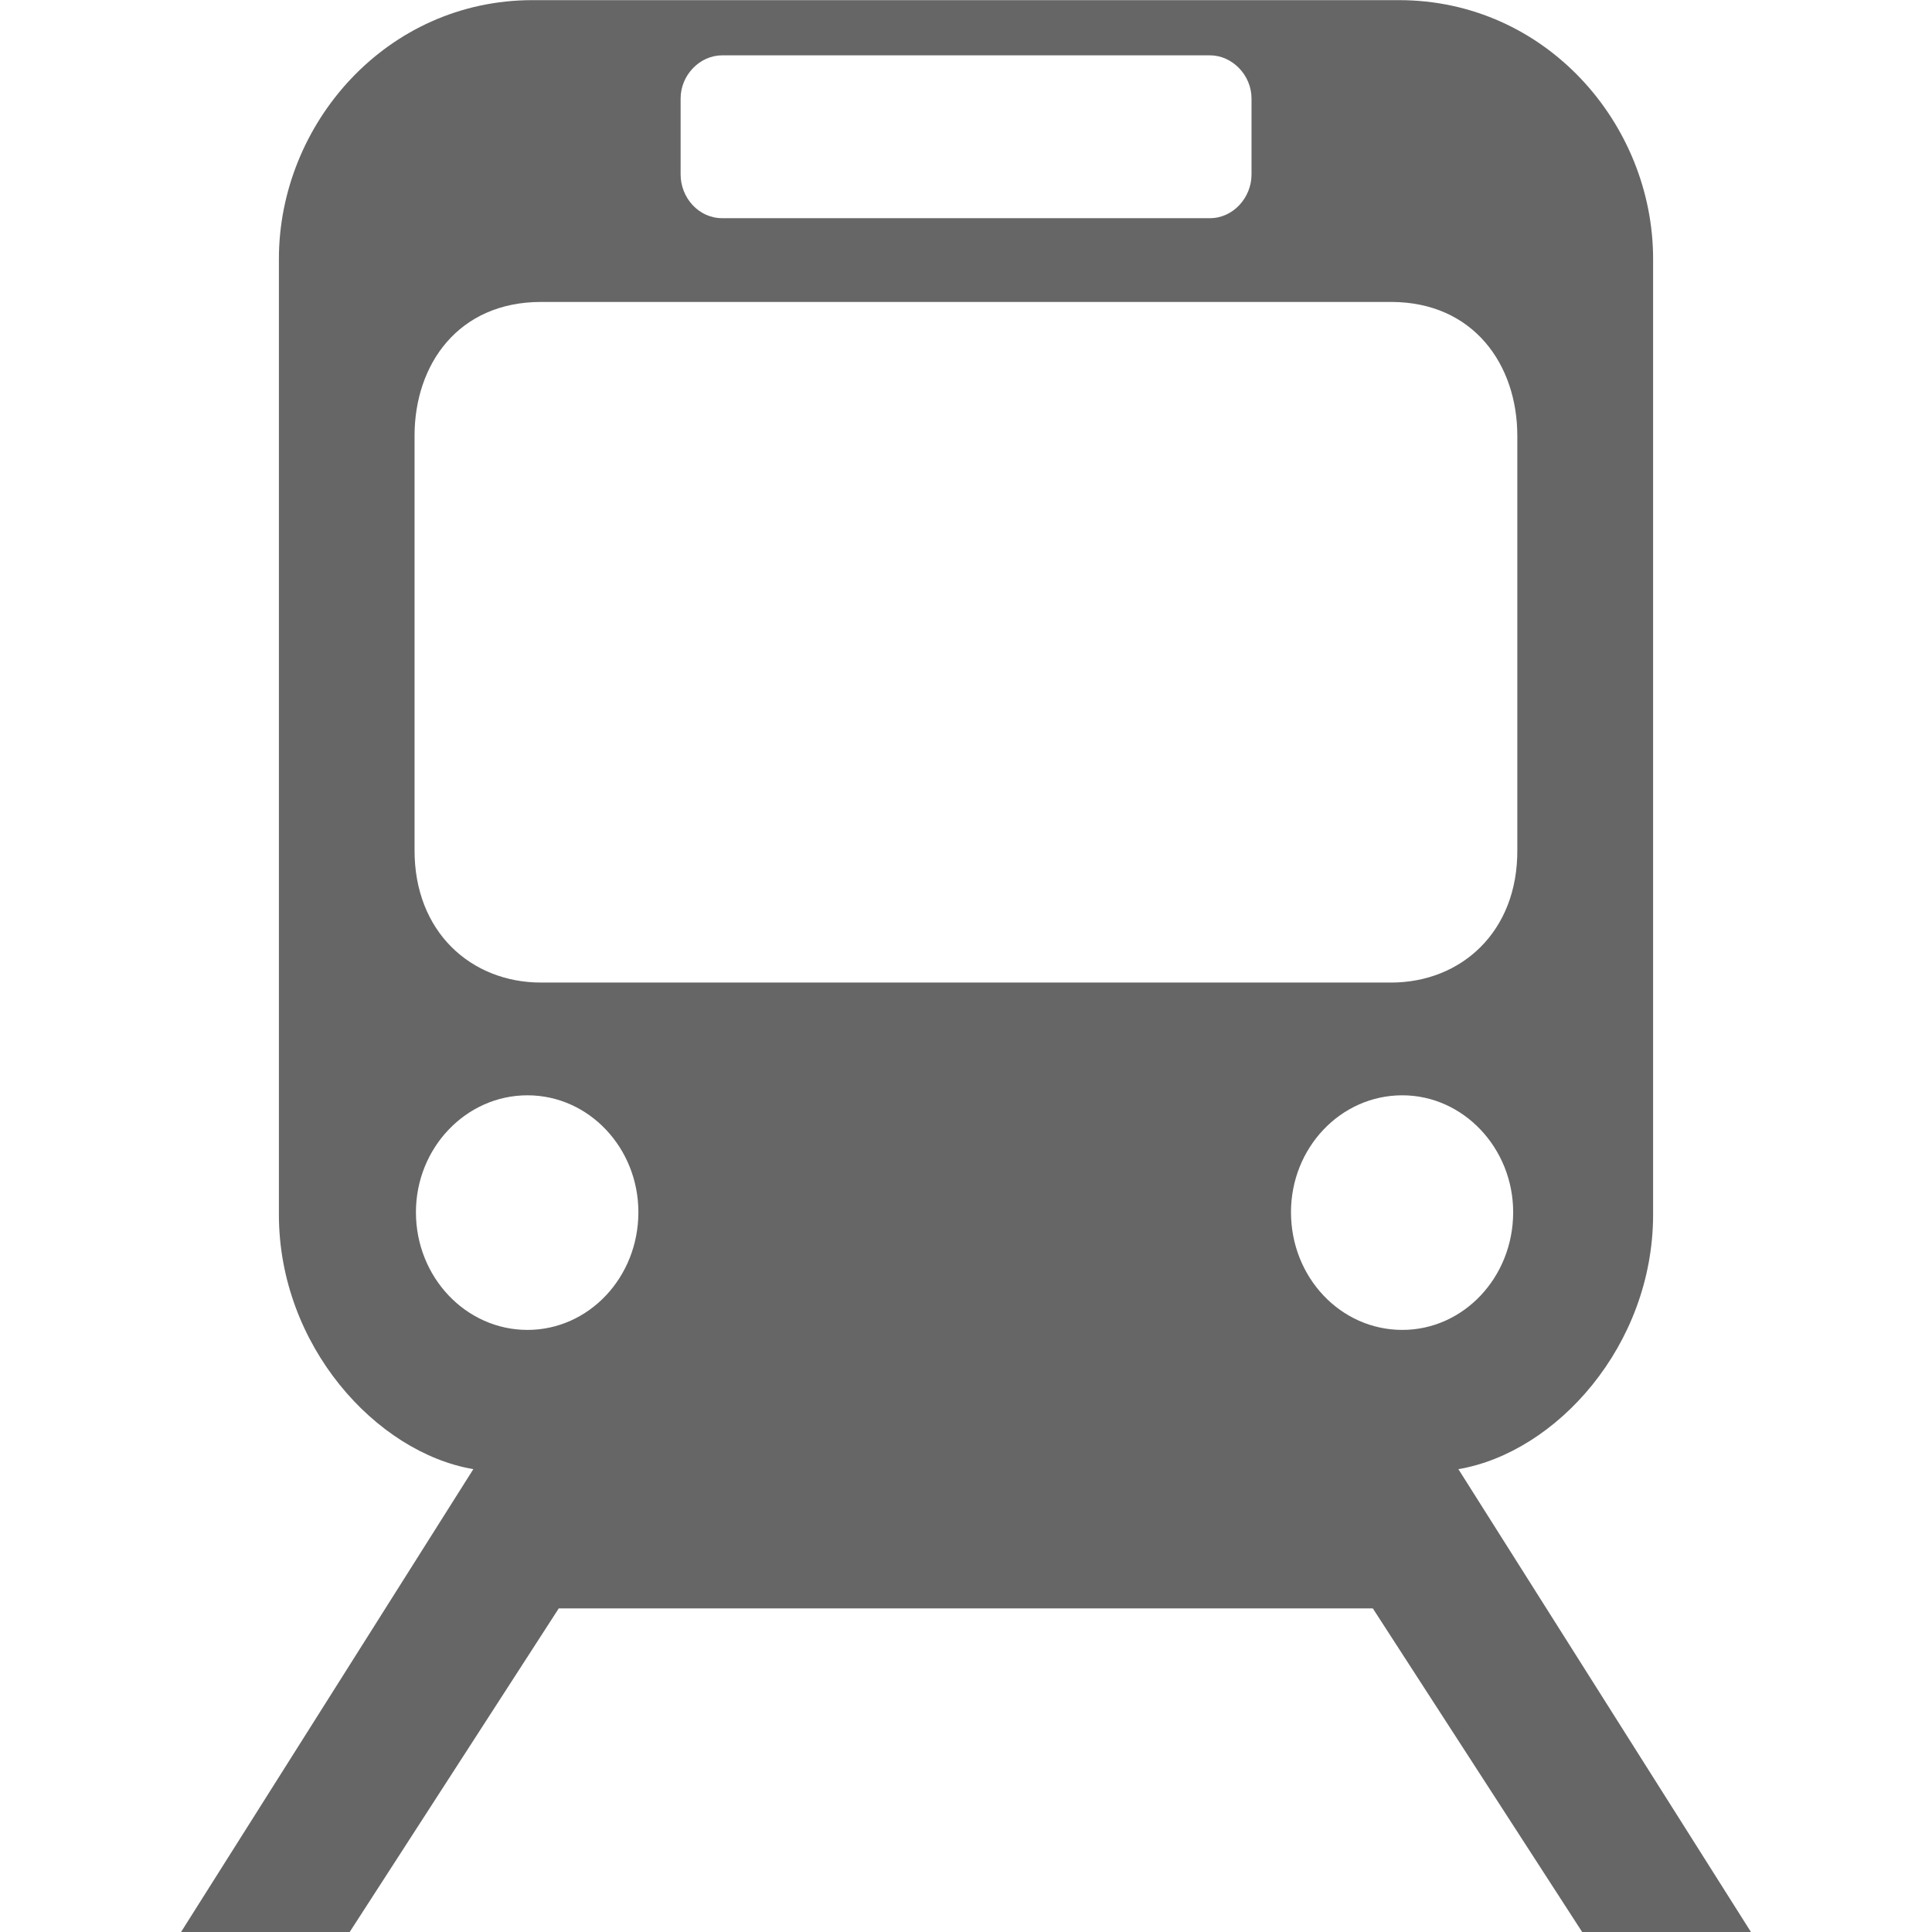
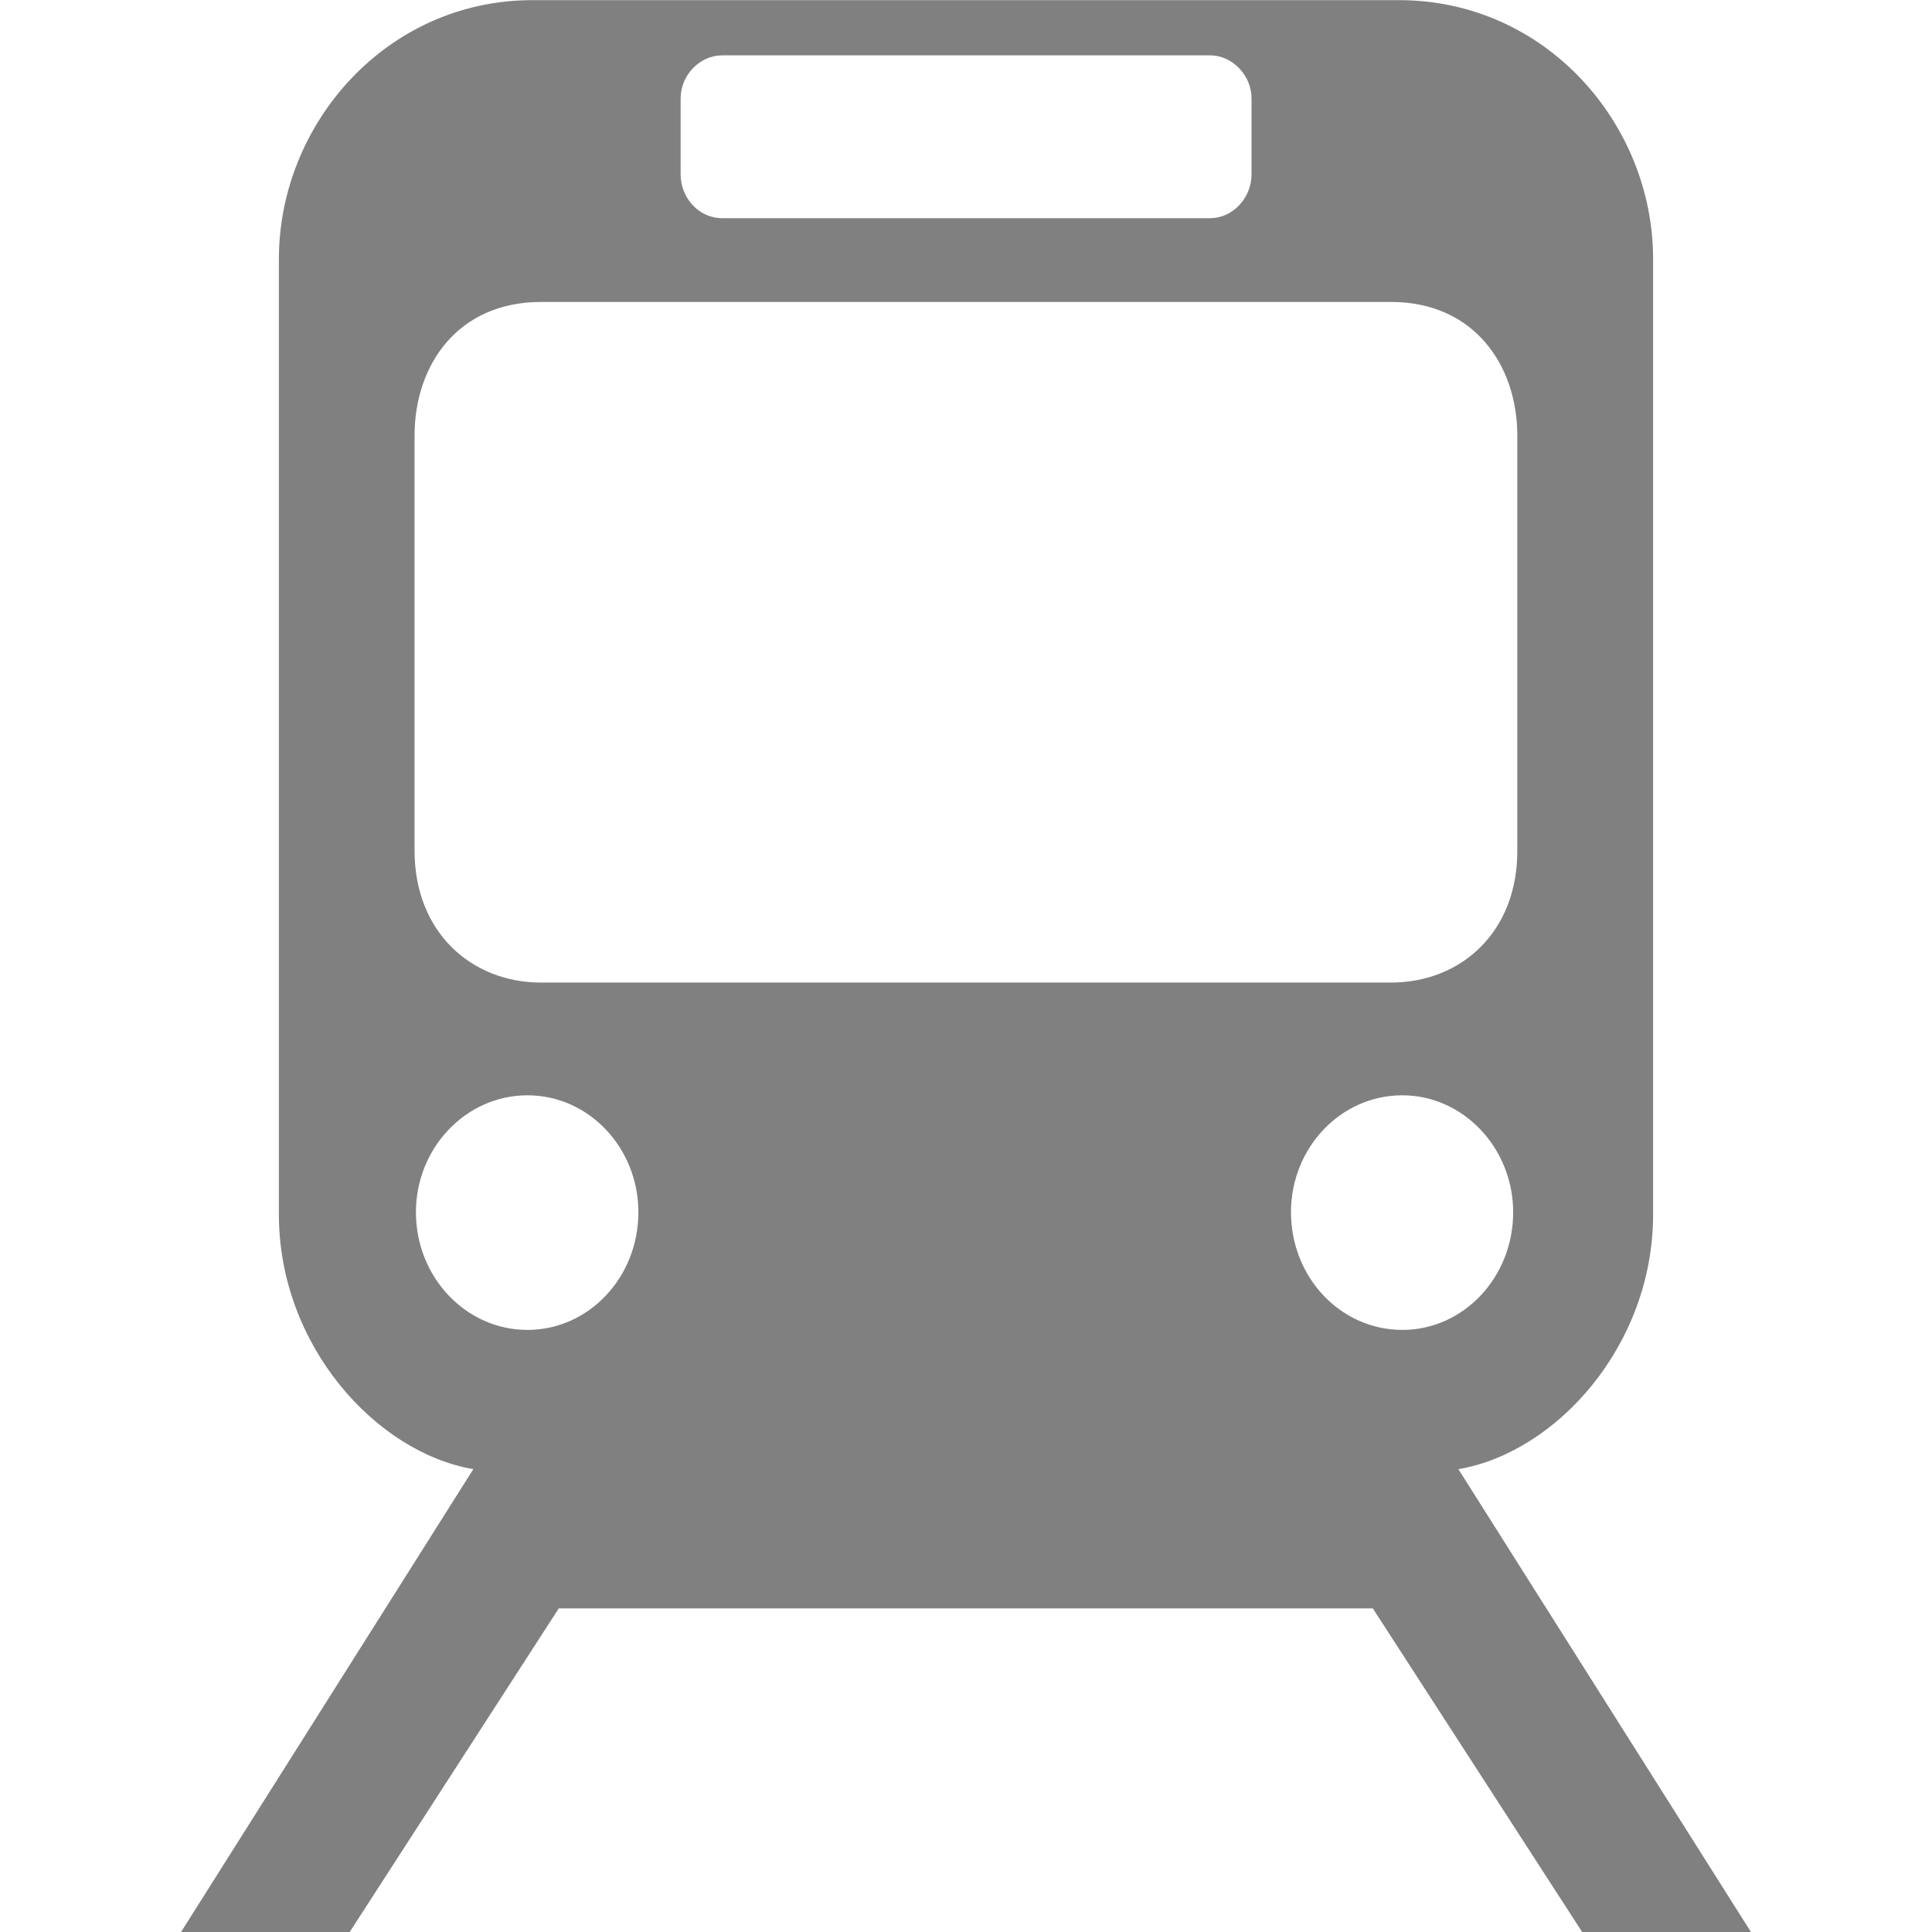
<svg xmlns="http://www.w3.org/2000/svg" version="1.1" id="Your_Icon" x="0px" y="0px" width="14px" height="14px" viewBox="43 43 14 14" enable-background="new 43 43 14 14" xml:space="preserve">
-   <g opacity="0.6">
+   <g fill="grey">
    <path d="M50.009,43L50.009,43L50.009,43L50.009,43z" />
    <path d="M53.568,53.646c0.709-0.12,1.411-0.896,1.411-1.845v-6.925c0-0.978-0.778-1.875-1.842-1.875h-6.278   c-1.059,0-1.838,0.897-1.838,1.875v6.925c0,0.949,0.704,1.725,1.409,1.845L44.312,57h1.222l1.515-2.345h5.899L54.465,57h1.223   L53.568,53.646z M47.932,43.714c0-0.171,0.14-0.313,0.301-0.313h3.535c0.16,0,0.301,0.142,0.301,0.313v0.55   c0,0.169-0.134,0.317-0.301,0.317h-3.535c-0.17,0-0.301-0.148-0.301-0.317V43.714z M46.822,52.637   c-0.445,0-0.808-0.381-0.808-0.853c0-0.465,0.362-0.847,0.808-0.847s0.804,0.382,0.804,0.847   C47.626,52.256,47.267,52.637,46.822,52.637z M46.921,50.12c-0.506,0-0.92-0.366-0.917-0.964v-2.998c0-0.518,0.317-0.97,0.917-0.97   h6.159c0.596,0,0.915,0.453,0.915,0.97v2.998C54,49.754,53.586,50.12,53.08,50.12H46.921z M52.355,51.784   c0-0.465,0.358-0.847,0.807-0.847c0.441,0,0.803,0.382,0.803,0.847c0,0.473-0.361,0.853-0.803,0.853   C52.714,52.637,52.355,52.256,52.355,51.784z" />
  </g>
</svg>
